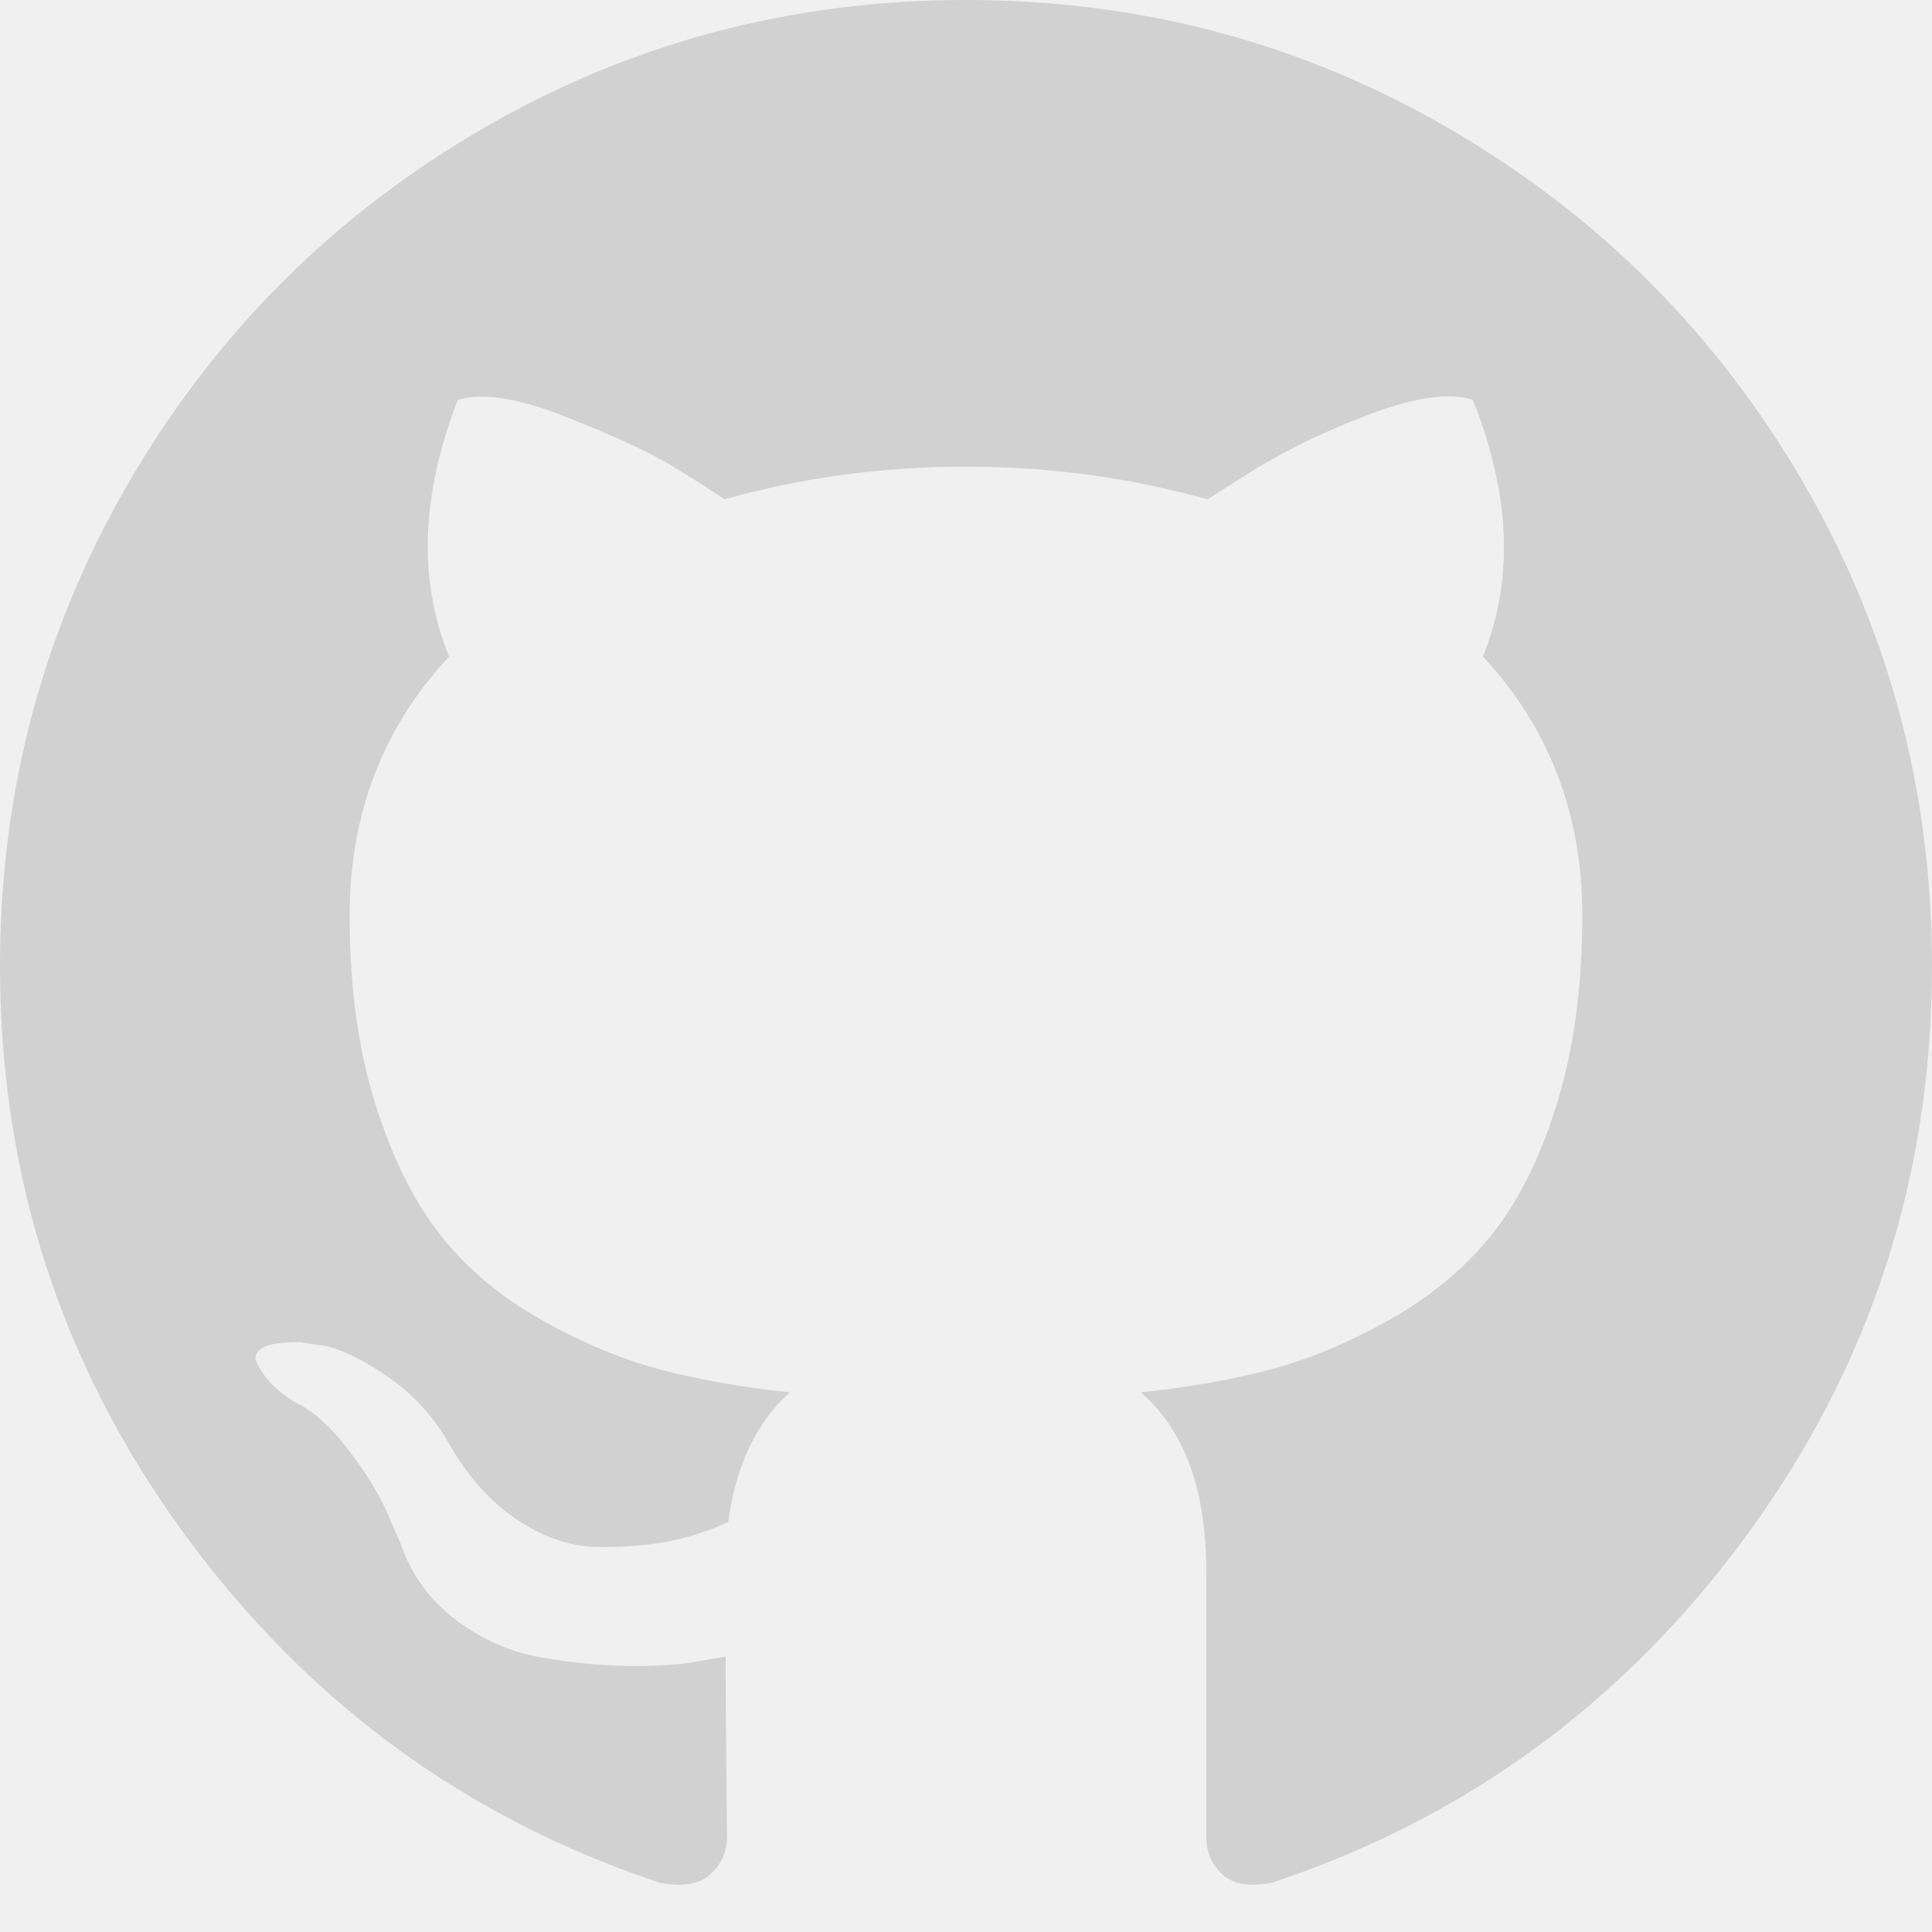
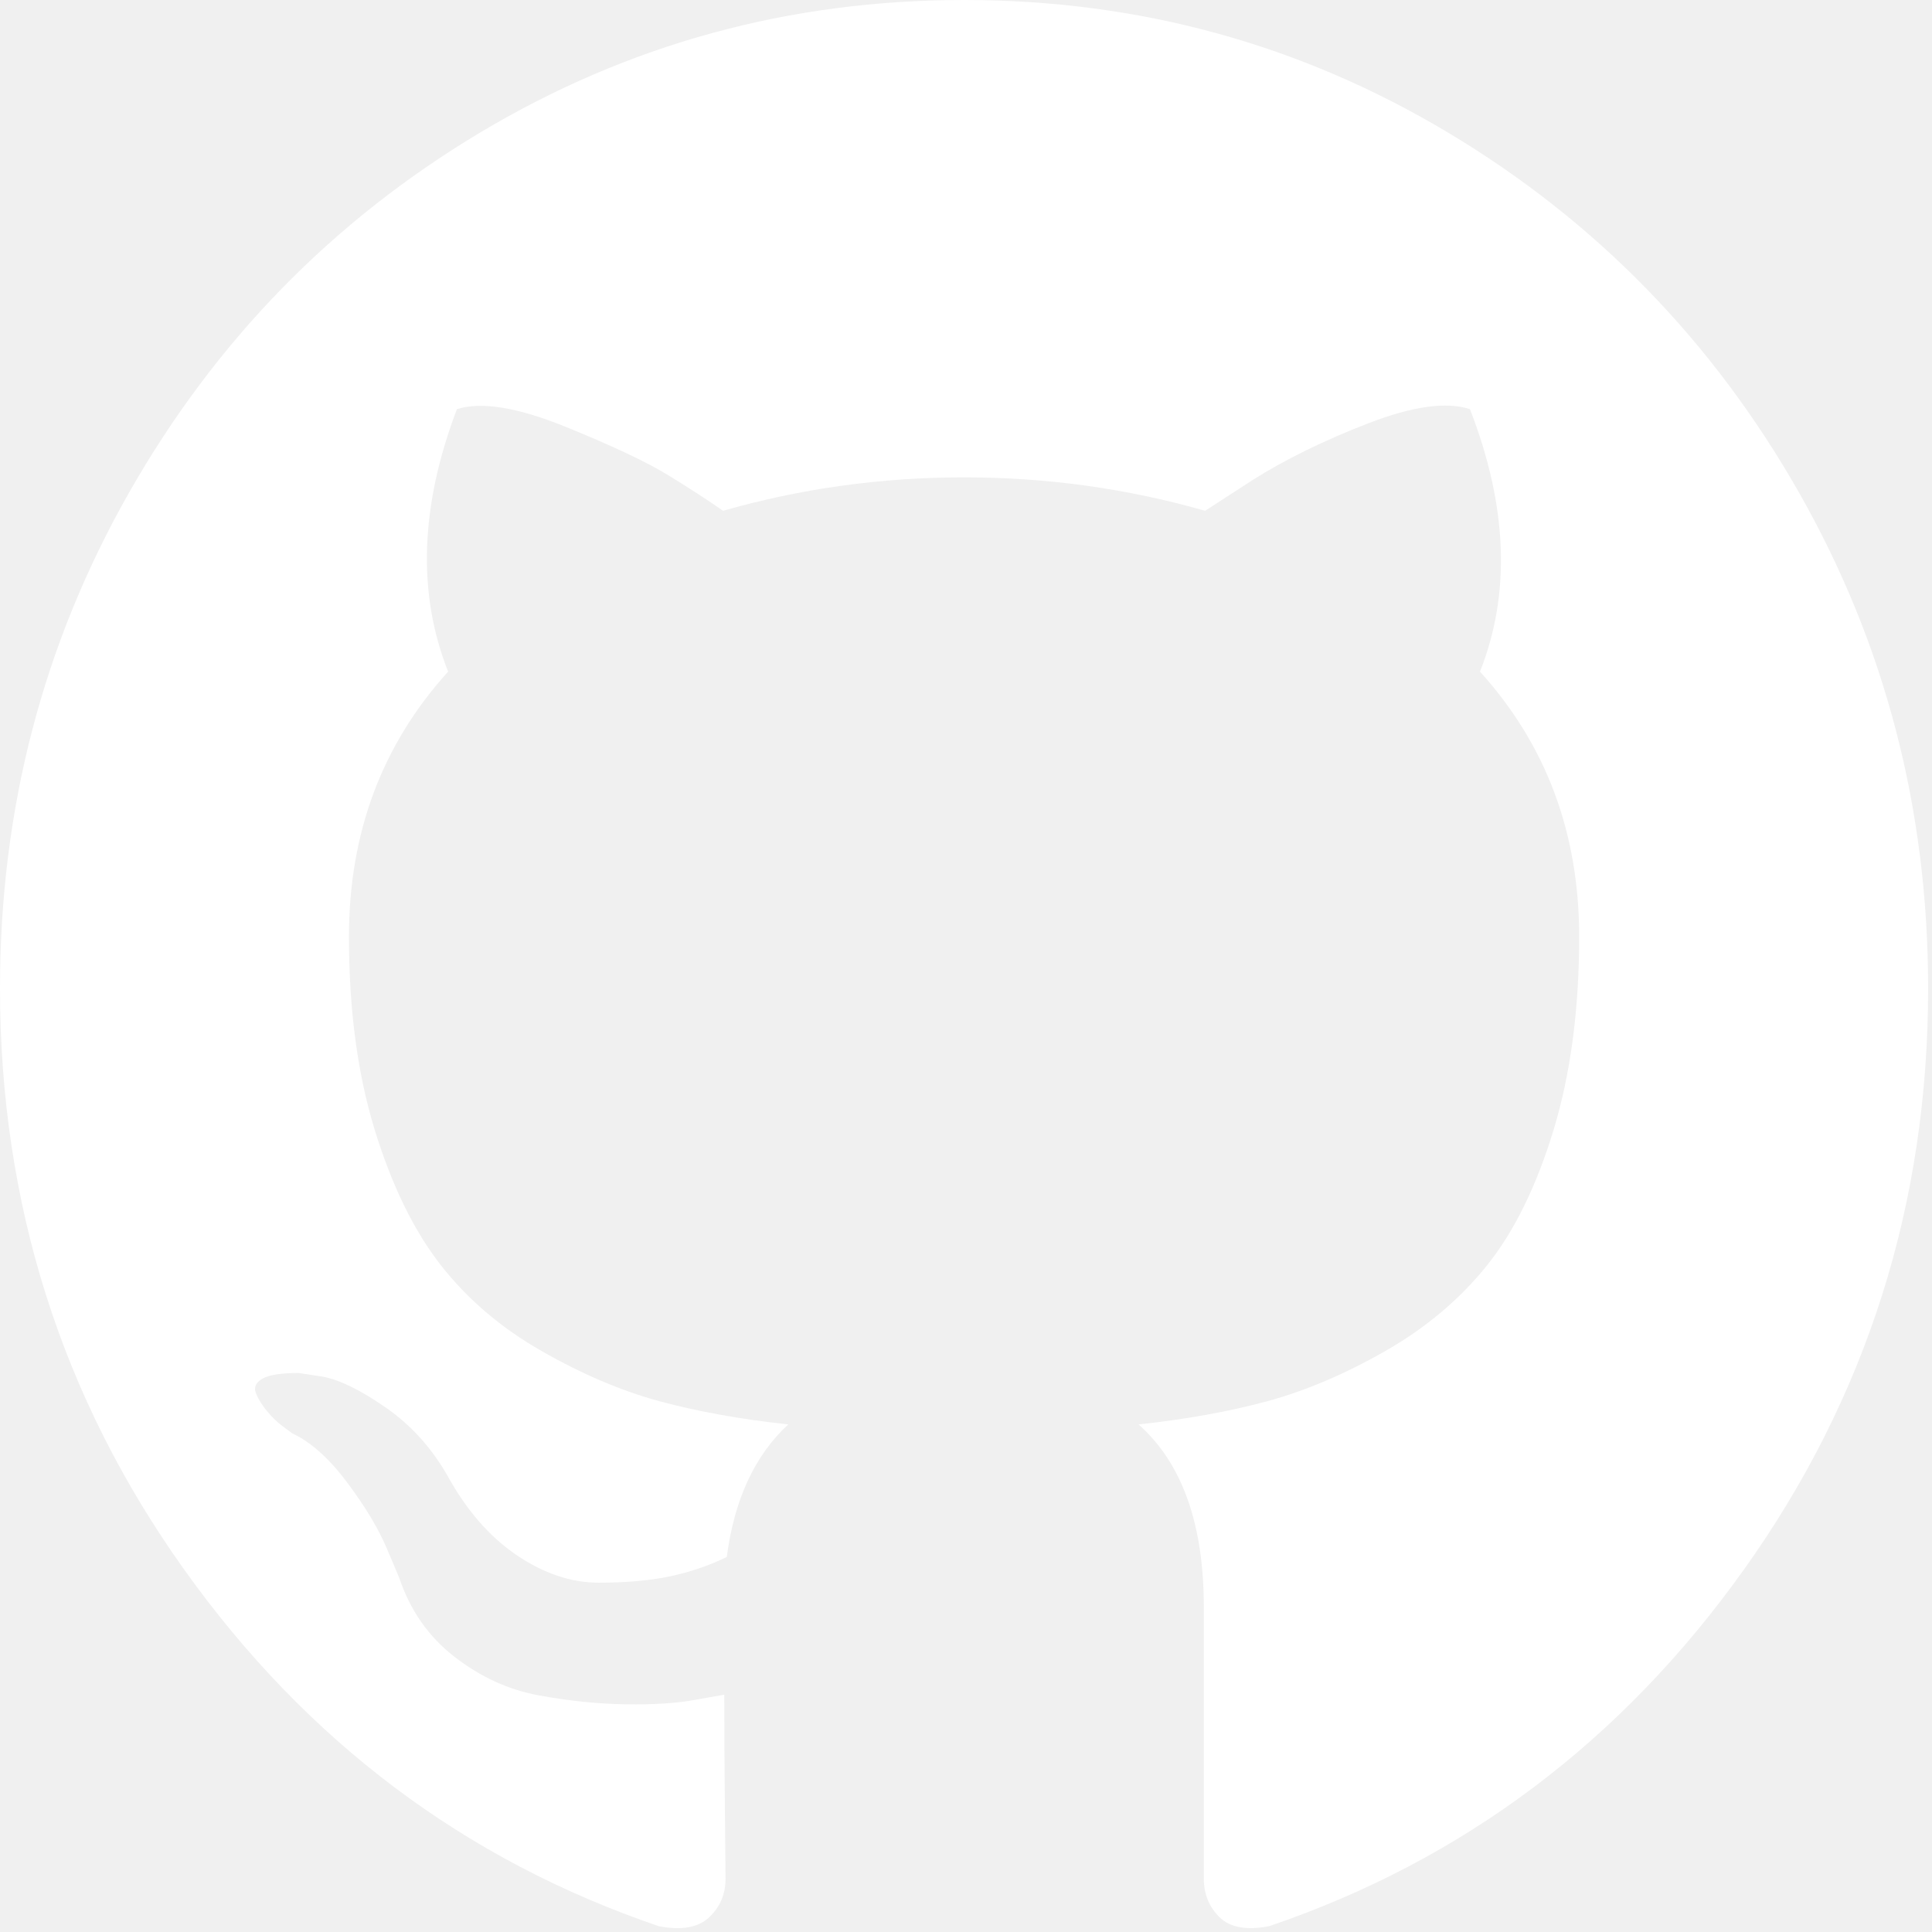
- <svg xmlns="http://www.w3.org/2000/svg" width="40" height="40" viewBox="0 0 40 40" fill="none">
-   <path d="M37.317 9.961C35.528 6.897 33.102 4.471 30.038 2.682C26.974 0.894 23.629 0 20 0C16.371 0 13.025 0.894 9.961 2.682C6.897 4.47 4.471 6.897 2.682 9.961C0.894 13.025 0 16.371 0 19.999C0 24.357 1.271 28.276 3.815 31.757C6.358 35.238 9.644 37.646 13.671 38.983C14.14 39.07 14.487 39.009 14.713 38.801C14.939 38.593 15.052 38.332 15.052 38.02C15.052 37.968 15.047 37.499 15.038 36.614C15.029 35.728 15.025 34.956 15.025 34.297L14.426 34.4C14.044 34.47 13.562 34.5 12.981 34.491C12.399 34.483 11.796 34.422 11.171 34.309C10.546 34.197 9.964 33.936 9.426 33.528C8.888 33.12 8.506 32.586 8.281 31.927L8.02 31.328C7.847 30.929 7.573 30.486 7.2 30C6.827 29.514 6.449 29.184 6.067 29.01L5.885 28.88C5.764 28.793 5.651 28.689 5.547 28.567C5.442 28.446 5.364 28.324 5.312 28.203C5.26 28.081 5.303 27.981 5.442 27.903C5.582 27.824 5.833 27.786 6.198 27.786L6.718 27.864C7.066 27.934 7.495 28.141 8.007 28.489C8.519 28.836 8.94 29.287 9.27 29.843C9.67 30.555 10.151 31.097 10.716 31.47C11.28 31.844 11.848 32.03 12.421 32.03C12.994 32.03 13.489 31.987 13.905 31.9C14.322 31.814 14.713 31.683 15.077 31.509C15.233 30.346 15.659 29.452 16.353 28.827C15.364 28.723 14.474 28.566 13.684 28.358C12.894 28.15 12.078 27.811 11.236 27.342C10.394 26.873 9.695 26.292 9.14 25.598C8.584 24.903 8.129 23.991 7.773 22.863C7.417 21.735 7.239 20.433 7.239 18.957C7.239 16.856 7.925 15.068 9.297 13.592C8.654 12.013 8.715 10.242 9.479 8.28C9.982 8.124 10.729 8.241 11.718 8.632C12.708 9.022 13.432 9.357 13.893 9.634C14.353 9.912 14.722 10.147 15 10.338C16.614 9.886 18.281 9.661 20 9.661C21.718 9.661 23.385 9.886 25 10.338L25.989 9.713C26.666 9.296 27.465 8.914 28.385 8.567C29.305 8.22 30.009 8.124 30.495 8.281C31.276 10.242 31.345 12.013 30.703 13.593C32.074 15.068 32.76 16.857 32.76 18.957C32.76 20.433 32.582 21.739 32.227 22.876C31.871 24.014 31.411 24.925 30.847 25.611C30.282 26.297 29.579 26.874 28.737 27.342C27.895 27.811 27.079 28.15 26.289 28.358C25.499 28.567 24.609 28.723 23.62 28.827C24.522 29.608 24.974 30.841 24.974 32.525V38.019C24.974 38.331 25.082 38.592 25.299 38.8C25.517 39.008 25.859 39.069 26.328 38.982C30.356 37.646 33.642 35.237 36.185 31.756C38.728 28.275 40 24.356 40 19.998C39.999 16.371 39.104 13.025 37.317 9.961Z" fill="#D1D1D1" />
+ <svg xmlns="http://www.w3.org/2000/svg" width="100%" height="100%" viewBox="0 0 167 167" version="1.1" xml:space="preserve" style="fill-rule:evenodd;clip-rule:evenodd;stroke-linejoin:round;stroke-miterlimit:2;">
+   <path d="M155.487,42.545c-7.452,-13.089 -17.56,-23.45 -30.327,-31.088c-12.768,-7.639 -26.707,-11.457 -41.828,-11.457c-15.118,0 -29.062,3.819 -41.828,11.457c-12.768,7.637 -22.876,17.999 -30.328,31.088c-7.45,13.087 -11.176,27.379 -11.176,42.875c0,18.613 5.298,35.352 15.896,50.218c10.597,14.868 24.287,25.156 41.068,30.865c1.954,0.371 3.4,0.11 4.34,-0.777c0.941,-0.89 1.411,-2.003 1.411,-3.336c-0,-0.223 -0.019,-2.224 -0.055,-6.006c-0.037,-3.783 -0.055,-7.082 -0.055,-9.898l-2.496,0.443c-1.591,0.298 -3.599,0.425 -6.022,0.389c-2.422,-0.034 -4.937,-0.295 -7.541,-0.778c-2.604,-0.48 -5.027,-1.592 -7.27,-3.335c-2.241,-1.742 -3.833,-4.023 -4.773,-6.839l-1.085,-2.559c-0.723,-1.705 -1.862,-3.598 -3.418,-5.673c-1.555,-2.076 -3.128,-3.484 -4.719,-4.225l-0.76,-0.558c-0.506,-0.371 -0.976,-0.817 -1.41,-1.336c-0.434,-0.518 -0.759,-1.037 -0.976,-1.557c-0.218,-0.52 -0.037,-0.947 0.542,-1.281c0.58,-0.335 1.627,-0.497 3.147,-0.497l2.169,0.332c1.447,0.297 3.237,1.185 5.371,2.669c2.134,1.483 3.888,3.41 5.262,5.782c1.665,3.041 3.67,5.358 6.022,6.953c2.351,1.594 4.72,2.39 7.107,2.39c2.386,0 4.448,-0.185 6.185,-0.554c1.735,-0.371 3.362,-0.929 4.882,-1.669c0.651,-4.971 2.423,-8.789 5.316,-11.458c-4.123,-0.444 -7.829,-1.113 -11.122,-2.002c-3.29,-0.891 -6.69,-2.336 -10.198,-4.34c-3.51,-2.002 -6.421,-4.486 -8.735,-7.451c-2.315,-2.966 -4.214,-6.86 -5.696,-11.679c-1.482,-4.821 -2.224,-10.381 -2.224,-16.684c0,-8.974 2.858,-16.61 8.573,-22.913c-2.677,-6.747 -2.425,-14.31 0.759,-22.689c2.097,-0.668 5.208,-0.167 9.331,1.501c4.124,1.668 7.143,3.098 9.06,4.283c1.918,1.184 3.454,2.188 4.612,3.002c6.729,-1.927 13.672,-2.891 20.833,-2.891c7.161,0 14.106,0.964 20.835,2.891l4.123,-2.668c2.82,-1.78 6.149,-3.412 9.981,-4.895c3.834,-1.482 6.765,-1.89 8.792,-1.222c3.254,8.379 3.544,15.942 0.866,22.688c5.714,6.304 8.573,13.942 8.573,22.914c0,6.303 -0.744,11.881 -2.224,16.739c-1.482,4.858 -3.398,8.748 -5.748,11.678c-2.353,2.93 -5.283,5.396 -8.791,7.397c-3.508,2.003 -6.91,3.448 -10.2,4.338c-3.292,0.891 -6.999,1.56 -11.121,2.005c3.76,3.336 5.64,8.601 5.64,15.793l0,23.467c0,1.333 0.453,2.446 1.358,3.335c0.904,0.888 2.332,1.149 4.285,0.777c16.784,-5.708 30.474,-15.996 41.07,-30.864c10.596,-14.867 15.895,-31.604 15.895,-50.218c-0.003,-15.494 -3.731,-29.785 -11.178,-42.872Z" style="fill:#fff;fill-rule:nonzero;" />
</svg>
